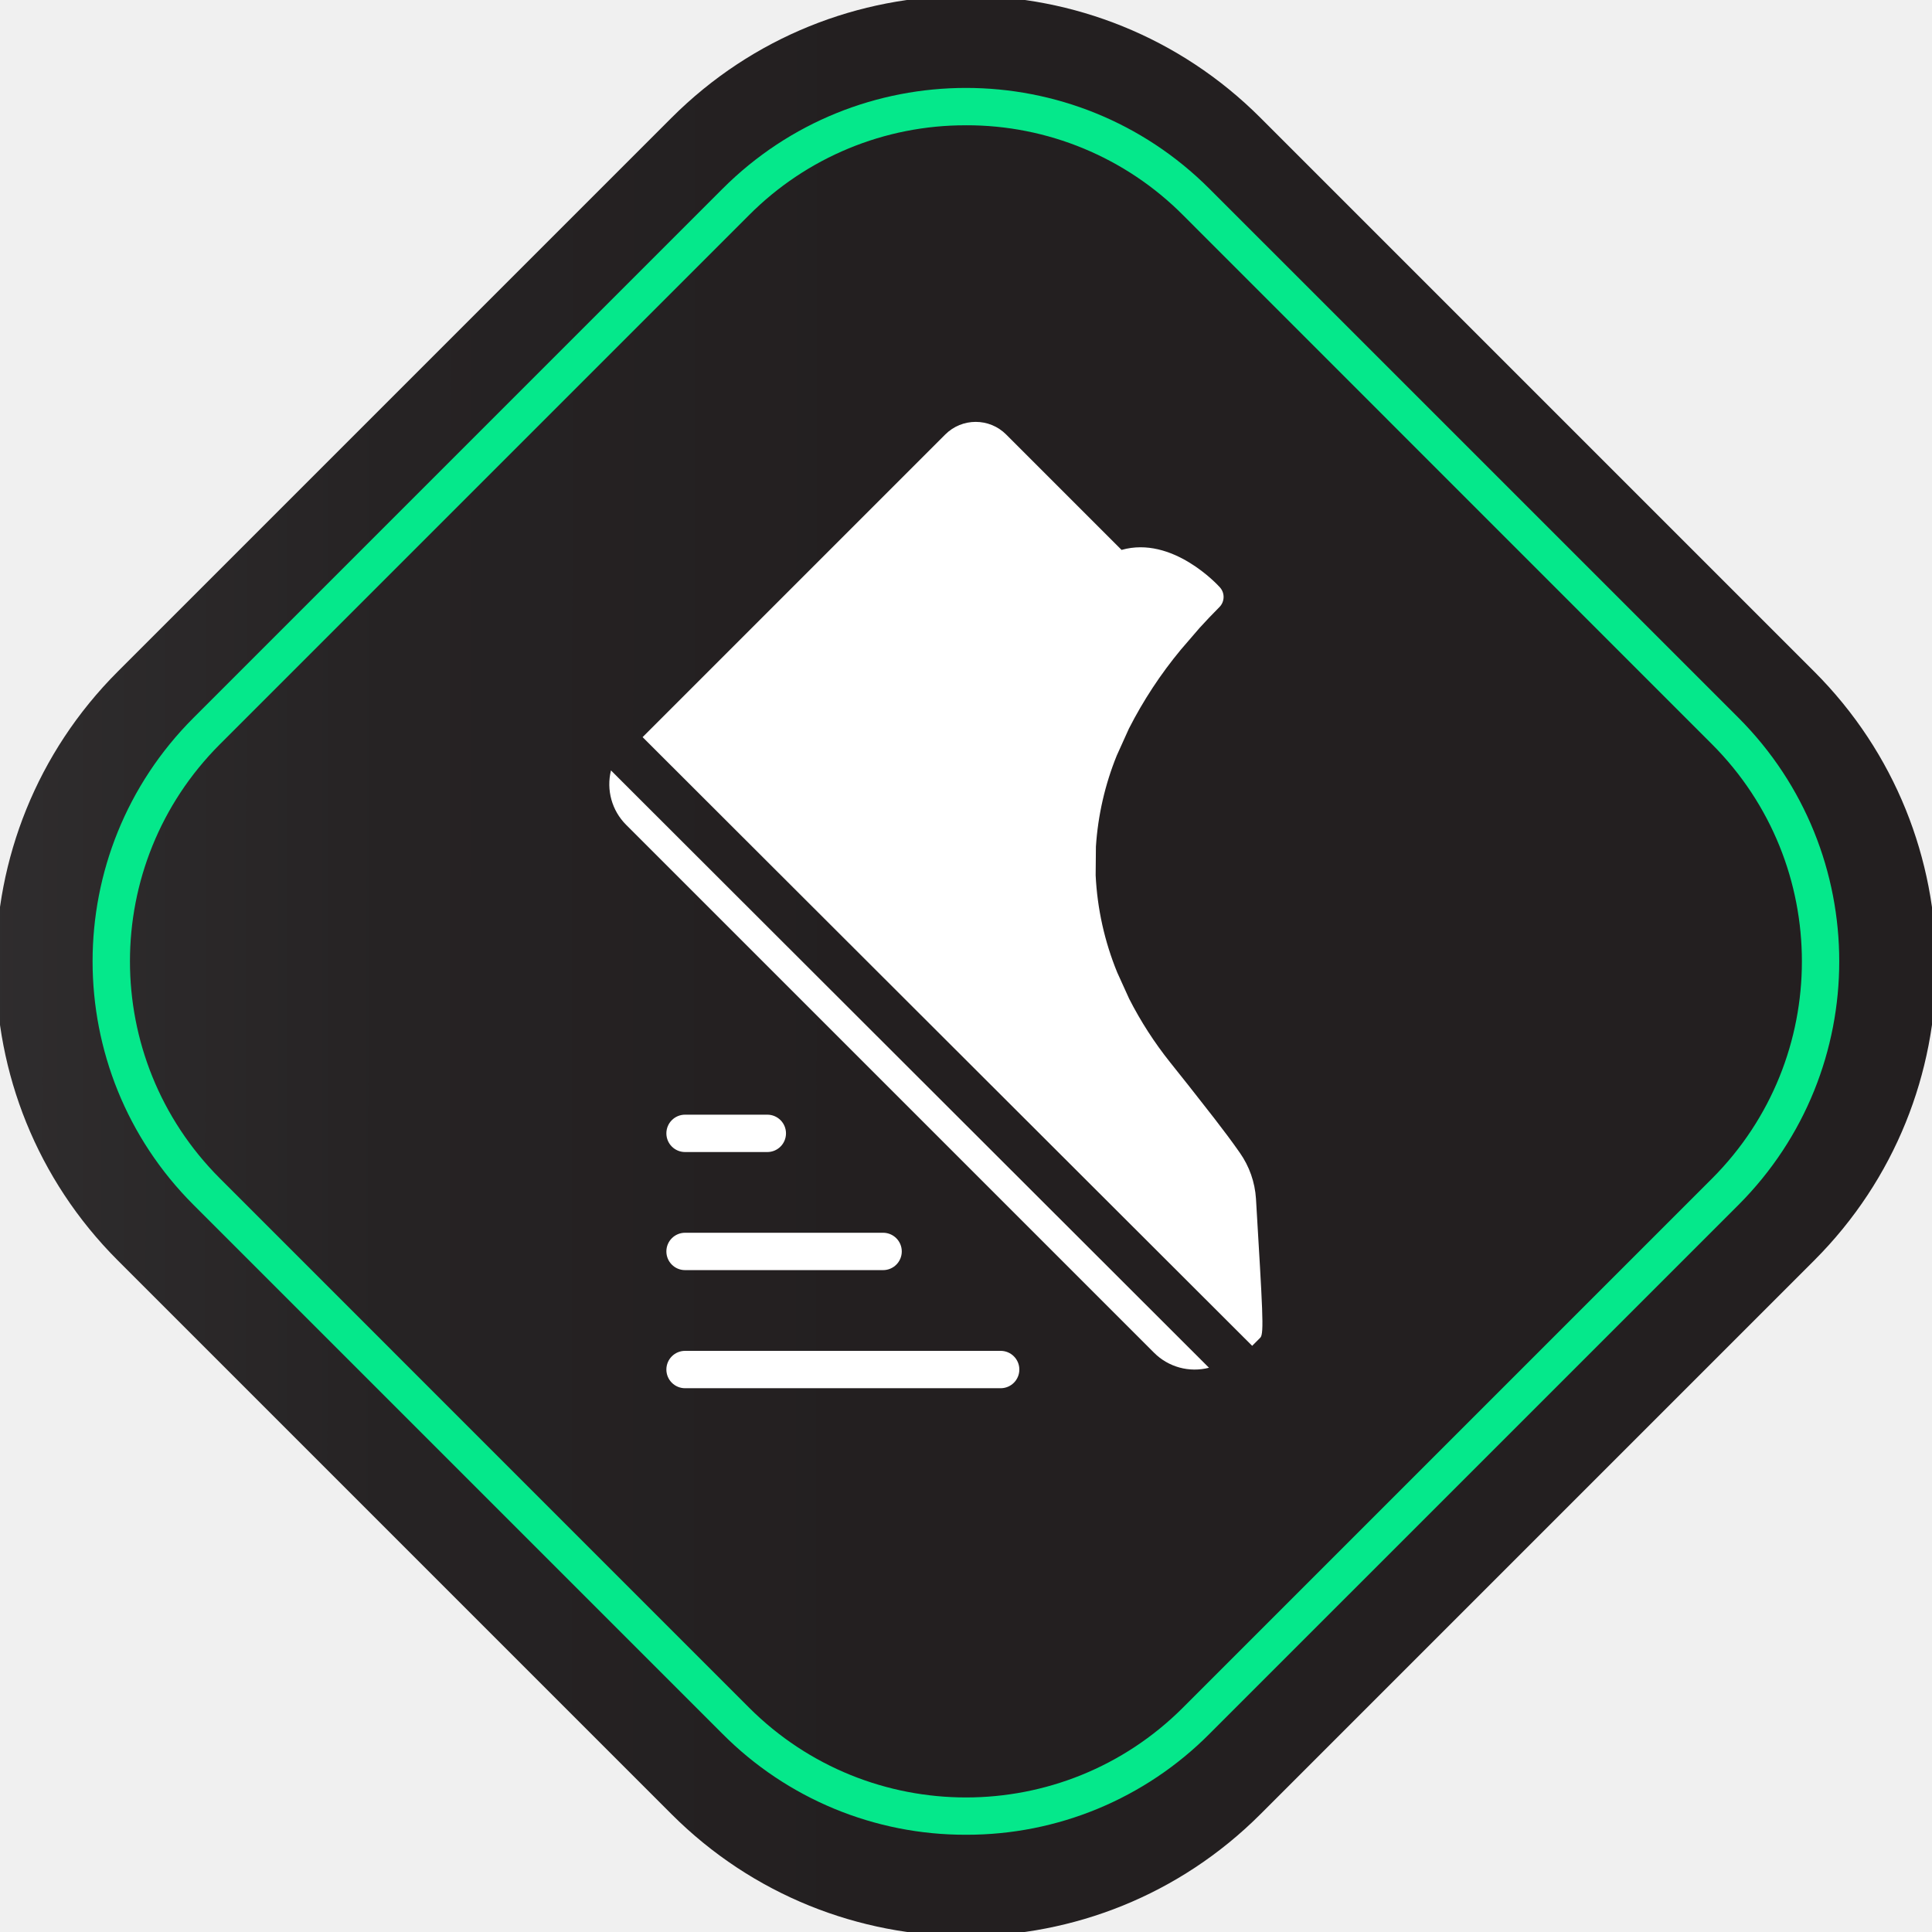
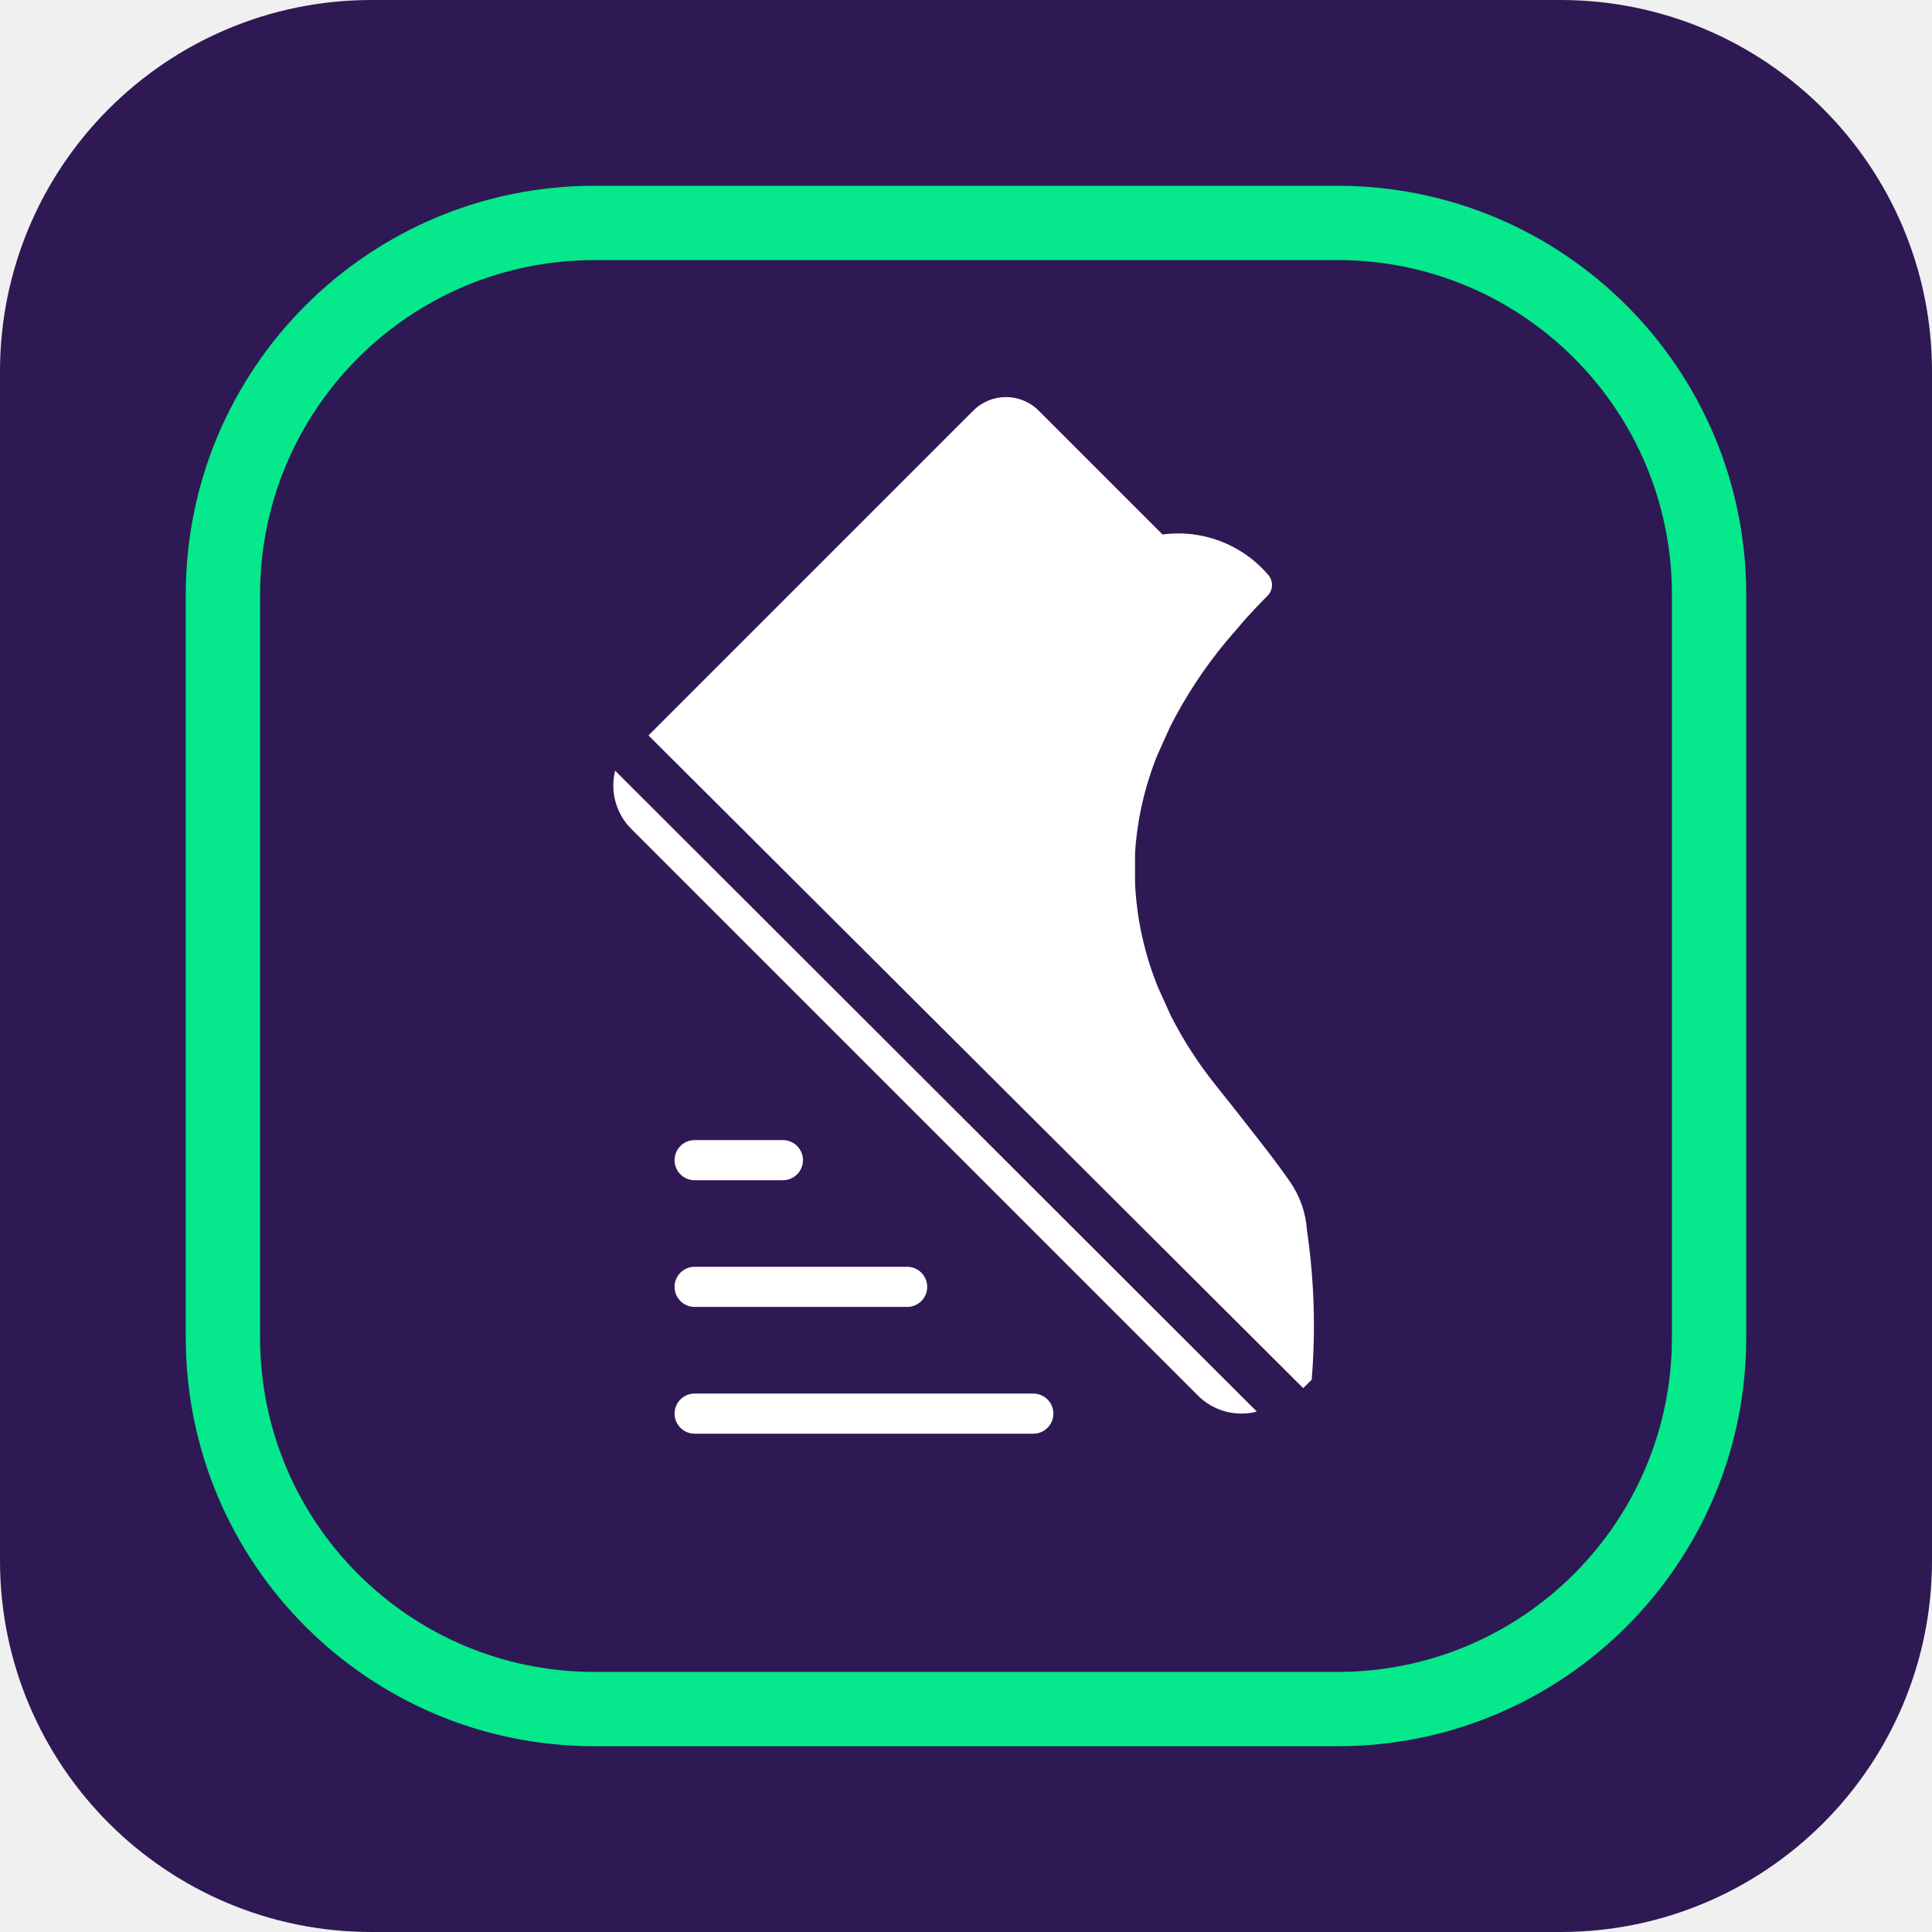
- <svg xmlns="http://www.w3.org/2000/svg" width="129.362" height="129.362" viewBox="10 10 109.362 109.362">
-   <defs>
-     <linearGradient id="linear-gradient-dex" x1="1.163" y1="-1.937" x2="2.012" y2="-1.087" gradientUnits="objectBoundingBox">
-       <stop offset="0" stop-color="#58595b" />
-       <stop offset="0.199" stop-color="#454546" />
-       <stop offset="0.479" stop-color="#323031" />
-       <stop offset="0.75" stop-color="#262324" />
-       <stop offset="1" stop-color="#231f20" />
-     </linearGradient>
-   </defs>
-   <g id="dexterity" transform="translate(-516.531 -267.043)">
-     <g id="Group_461" data-name="Group 461">
-       <g id="Group_459" data-name="Group 459">
-         <rect id="Rectangle_3170" data-name="Rectangle 3170" width="91.472" height="91.472" rx="23.573" transform="translate(516.531 331.723) rotate(-45)" fill="url(#linear-gradient-dex)" />
-       </g>
-       <g id="Group_460" data-name="Group 460">
-         <path id="Path_2823" data-name="Path 2823" d="M581.212,380.9a19.361,19.361,0,0,1-13.781-5.709l-29.95-29.95a19.487,19.487,0,0,1,0-27.562l29.95-29.95a19.486,19.486,0,0,1,27.561,0l29.952,29.95a19.513,19.513,0,0,1,0,27.562l-29.952,29.95A19.354,19.354,0,0,1,581.212,380.9Zm0-96.765a17.261,17.261,0,0,0-12.285,5.089l-29.951,29.951a17.373,17.373,0,0,0,0,24.57L568.927,373.7a17.373,17.373,0,0,0,24.57,0l29.951-29.951a17.393,17.393,0,0,0,0-24.57L593.5,289.223A17.261,17.261,0,0,0,581.212,284.134Z" fill="#05e88b" />
+ <svg xmlns="http://www.w3.org/2000/svg" width="26" height="26" viewBox="0 0 26 26">
+   <g id="Group_407" data-name="Group 407" transform="translate(-886 -1258.751)">
+     <g id="Group_12" data-name="Group 12" transform="translate(885.83 1258.41)">
+       <g id="Group_10" data-name="Group 10">
+         <rect id="Rectangle_3" data-name="Rectangle 3" width="26" height="26" rx="5" transform="translate(0.17 0.341)" fill="#2e1954" />
+         <rect id="Rectangle_3150" data-name="Rectangle 3150" width="20" height="20" rx="5" transform="translate(3.17 3.341)" fill="none" stroke="#05e88b" stroke-width="1" />
      </g>
    </g>
-     <g id="Group_462" data-name="Group 462">
-       <path id="Path_2824" data-name="Path 2824" d="M597.411,353.224l.446-.446.007-.011.011-.007c.219-.234.123-1.572-.249-7.864a5.078,5.078,0,0,0-.914-2.6c-.889-1.276-1.931-2.563-2.925-3.837l-1.019-1.28a21.176,21.176,0,0,1-2.32-3.6l-.676-1.49a16.625,16.625,0,0,1-1.221-5.5l.015-1.626a16.6,16.6,0,0,1,1.18-5.153l.687-1.521a24.25,24.25,0,0,1,2.939-4.47l1.064-1.235c.355-.39.726-.781,1.119-1.175a.813.813,0,0,0,.03-1.118c-.115-.129-2.687-2.937-5.567-2.12l-6.533-6.533a2.438,2.438,0,0,0-3.448,0l-2.872,2.872-1.148,1.148-12.646,12.646-.465.465Z" fill="#fff" />
-       <path id="Path_2825" data-name="Path 2825" d="M561.116,320.654a3.246,3.246,0,0,0,.855,3.076l29.888,29.888a3.247,3.247,0,0,0,3.107.847Z" fill="#fff" />
+     <g id="Group_13" data-name="Group 13" transform="translate(894.254 1264.086)">
+       <path id="Path_8" data-name="Path 8" d="M571.709,314.259l.114-.114,0,0,0,0a8.8,8.8,0,0,0-.063-2.006,1.3,1.3,0,0,0-.233-.664c-.227-.326-.493-.654-.746-.979l-.26-.327a5.407,5.407,0,0,1-.592-.919l-.172-.38a4.243,4.243,0,0,1-.311-1.4l0-.415a4.236,4.236,0,0,1,.3-1.315l.175-.388a6.184,6.184,0,0,1,.75-1.14l.271-.315c.091-.1.185-.2.286-.3a.207.207,0,0,0,.008-.285,1.59,1.59,0,0,0-1.42-.541l-1.667-1.667a.622.622,0,0,0-.88,0l-.733.733-.293.293-3.226,3.226-.119.119Z" transform="translate(-562.425 -300.913)" fill="#fff" />
+       <path id="Path_9" data-name="Path 9" d="M561.046,320.654a.828.828,0,0,0,.218.785l7.625,7.625a.828.828,0,0,0,.793.216Z" transform="translate(-561.022 -315.618)" fill="#fff" />
    </g>
-     <g id="Group_463" data-name="Group 463">
-       <path id="Path_2826" data-name="Path 2826" d="M576.519,348.939h-11.21a1.057,1.057,0,0,1,0-2.115h11.21a1.057,1.057,0,1,1,0,2.115Z" fill="#fff" />
-       <path id="Path_2827" data-name="Path 2827" d="M569.965,342.255h-4.656a1.057,1.057,0,0,1,0-2.115h4.656a1.057,1.057,0,0,1,0,2.115Z" fill="#fff" />
-       <path id="Path_2828" data-name="Path 2828" d="M583.174,355.624H565.309a1.057,1.057,0,0,1,0-2.115h17.865a1.057,1.057,0,0,1,0,2.115Z" fill="#fff" />
+     <g id="Group_14" data-name="Group 14" transform="translate(895.078 1274.094)">
+       <path id="Path_10" data-name="Path 10" d="M567.382,347.364h-2.86a.27.27,0,0,1,0-.54h2.86a.27.27,0,1,1,0,.54Z" transform="translate(-564.252 -345.119)" fill="#fff" />
+       <path id="Path_11" data-name="Path 11" d="M565.71,340.68h-1.188a.27.27,0,0,1,0-.54h1.188a.27.27,0,0,1,0,.54Z" transform="translate(-564.252 -340.14)" fill="#fff" />
+       <path id="Path_12" data-name="Path 12" d="M569.08,354.049h-4.558a.27.27,0,0,1,0-.54h4.558a.27.27,0,0,1,0,.54Z" transform="translate(-564.252 -350.098)" fill="#fff" />
    </g>
  </g>
</svg>
